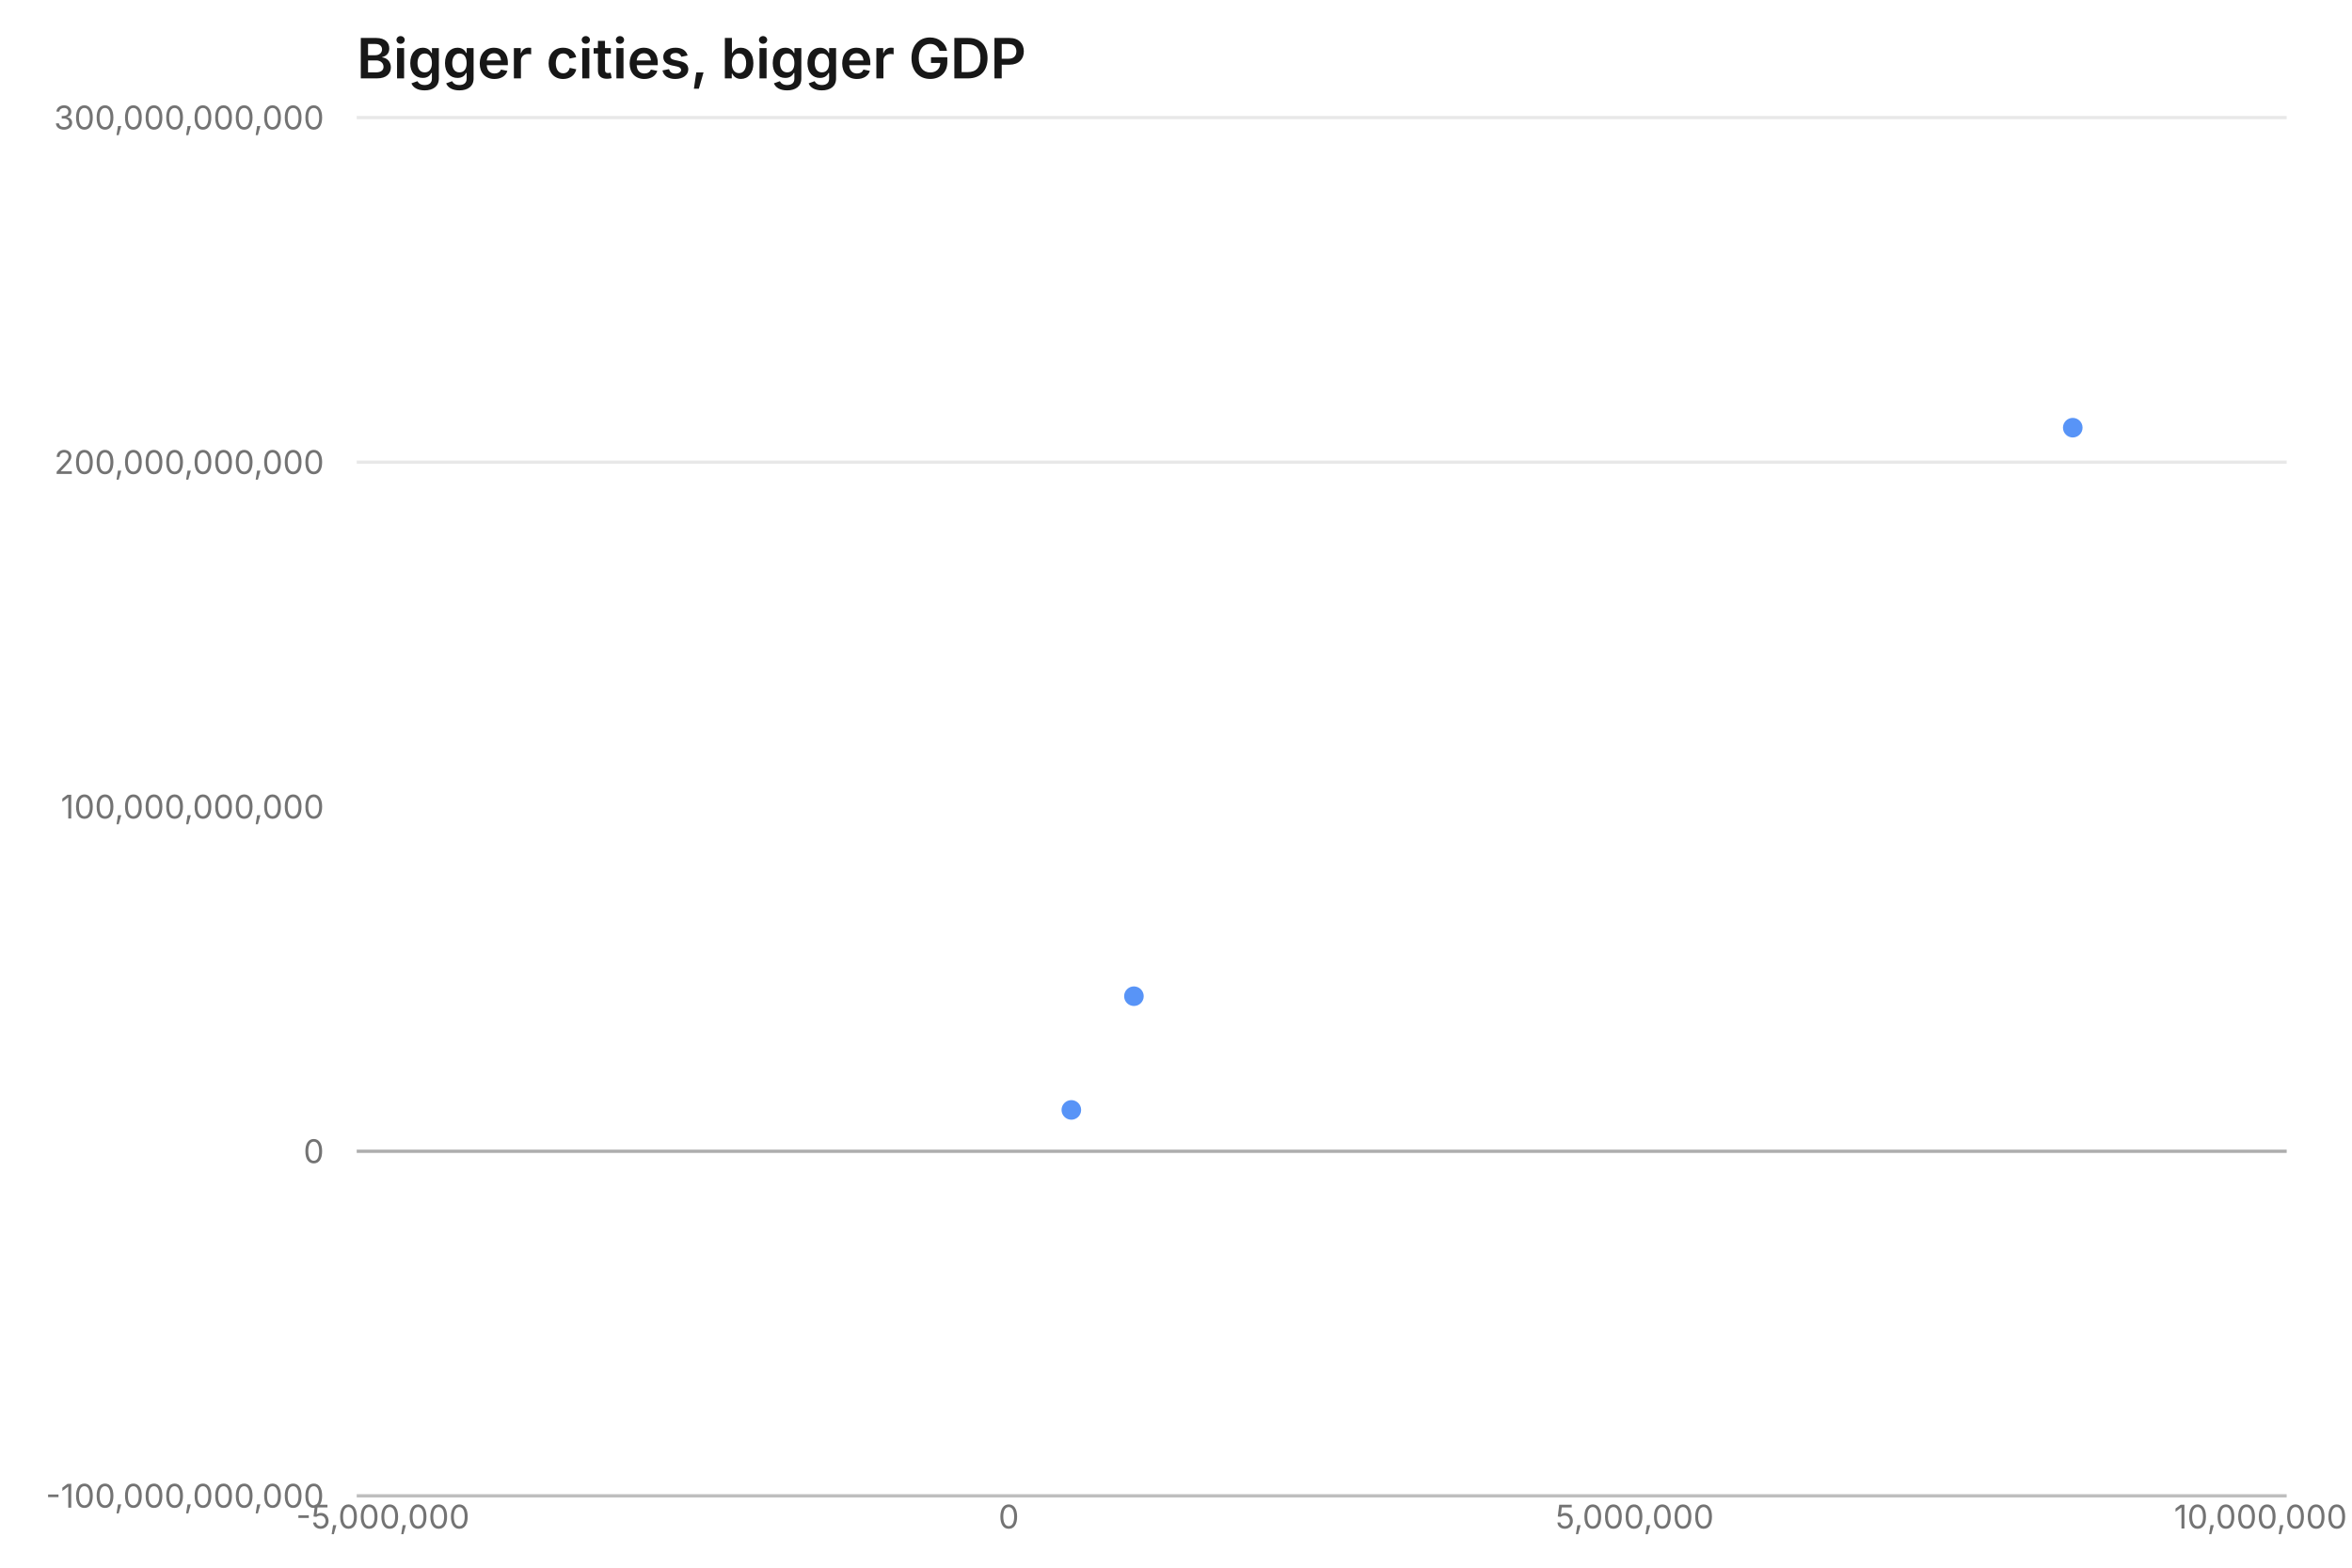
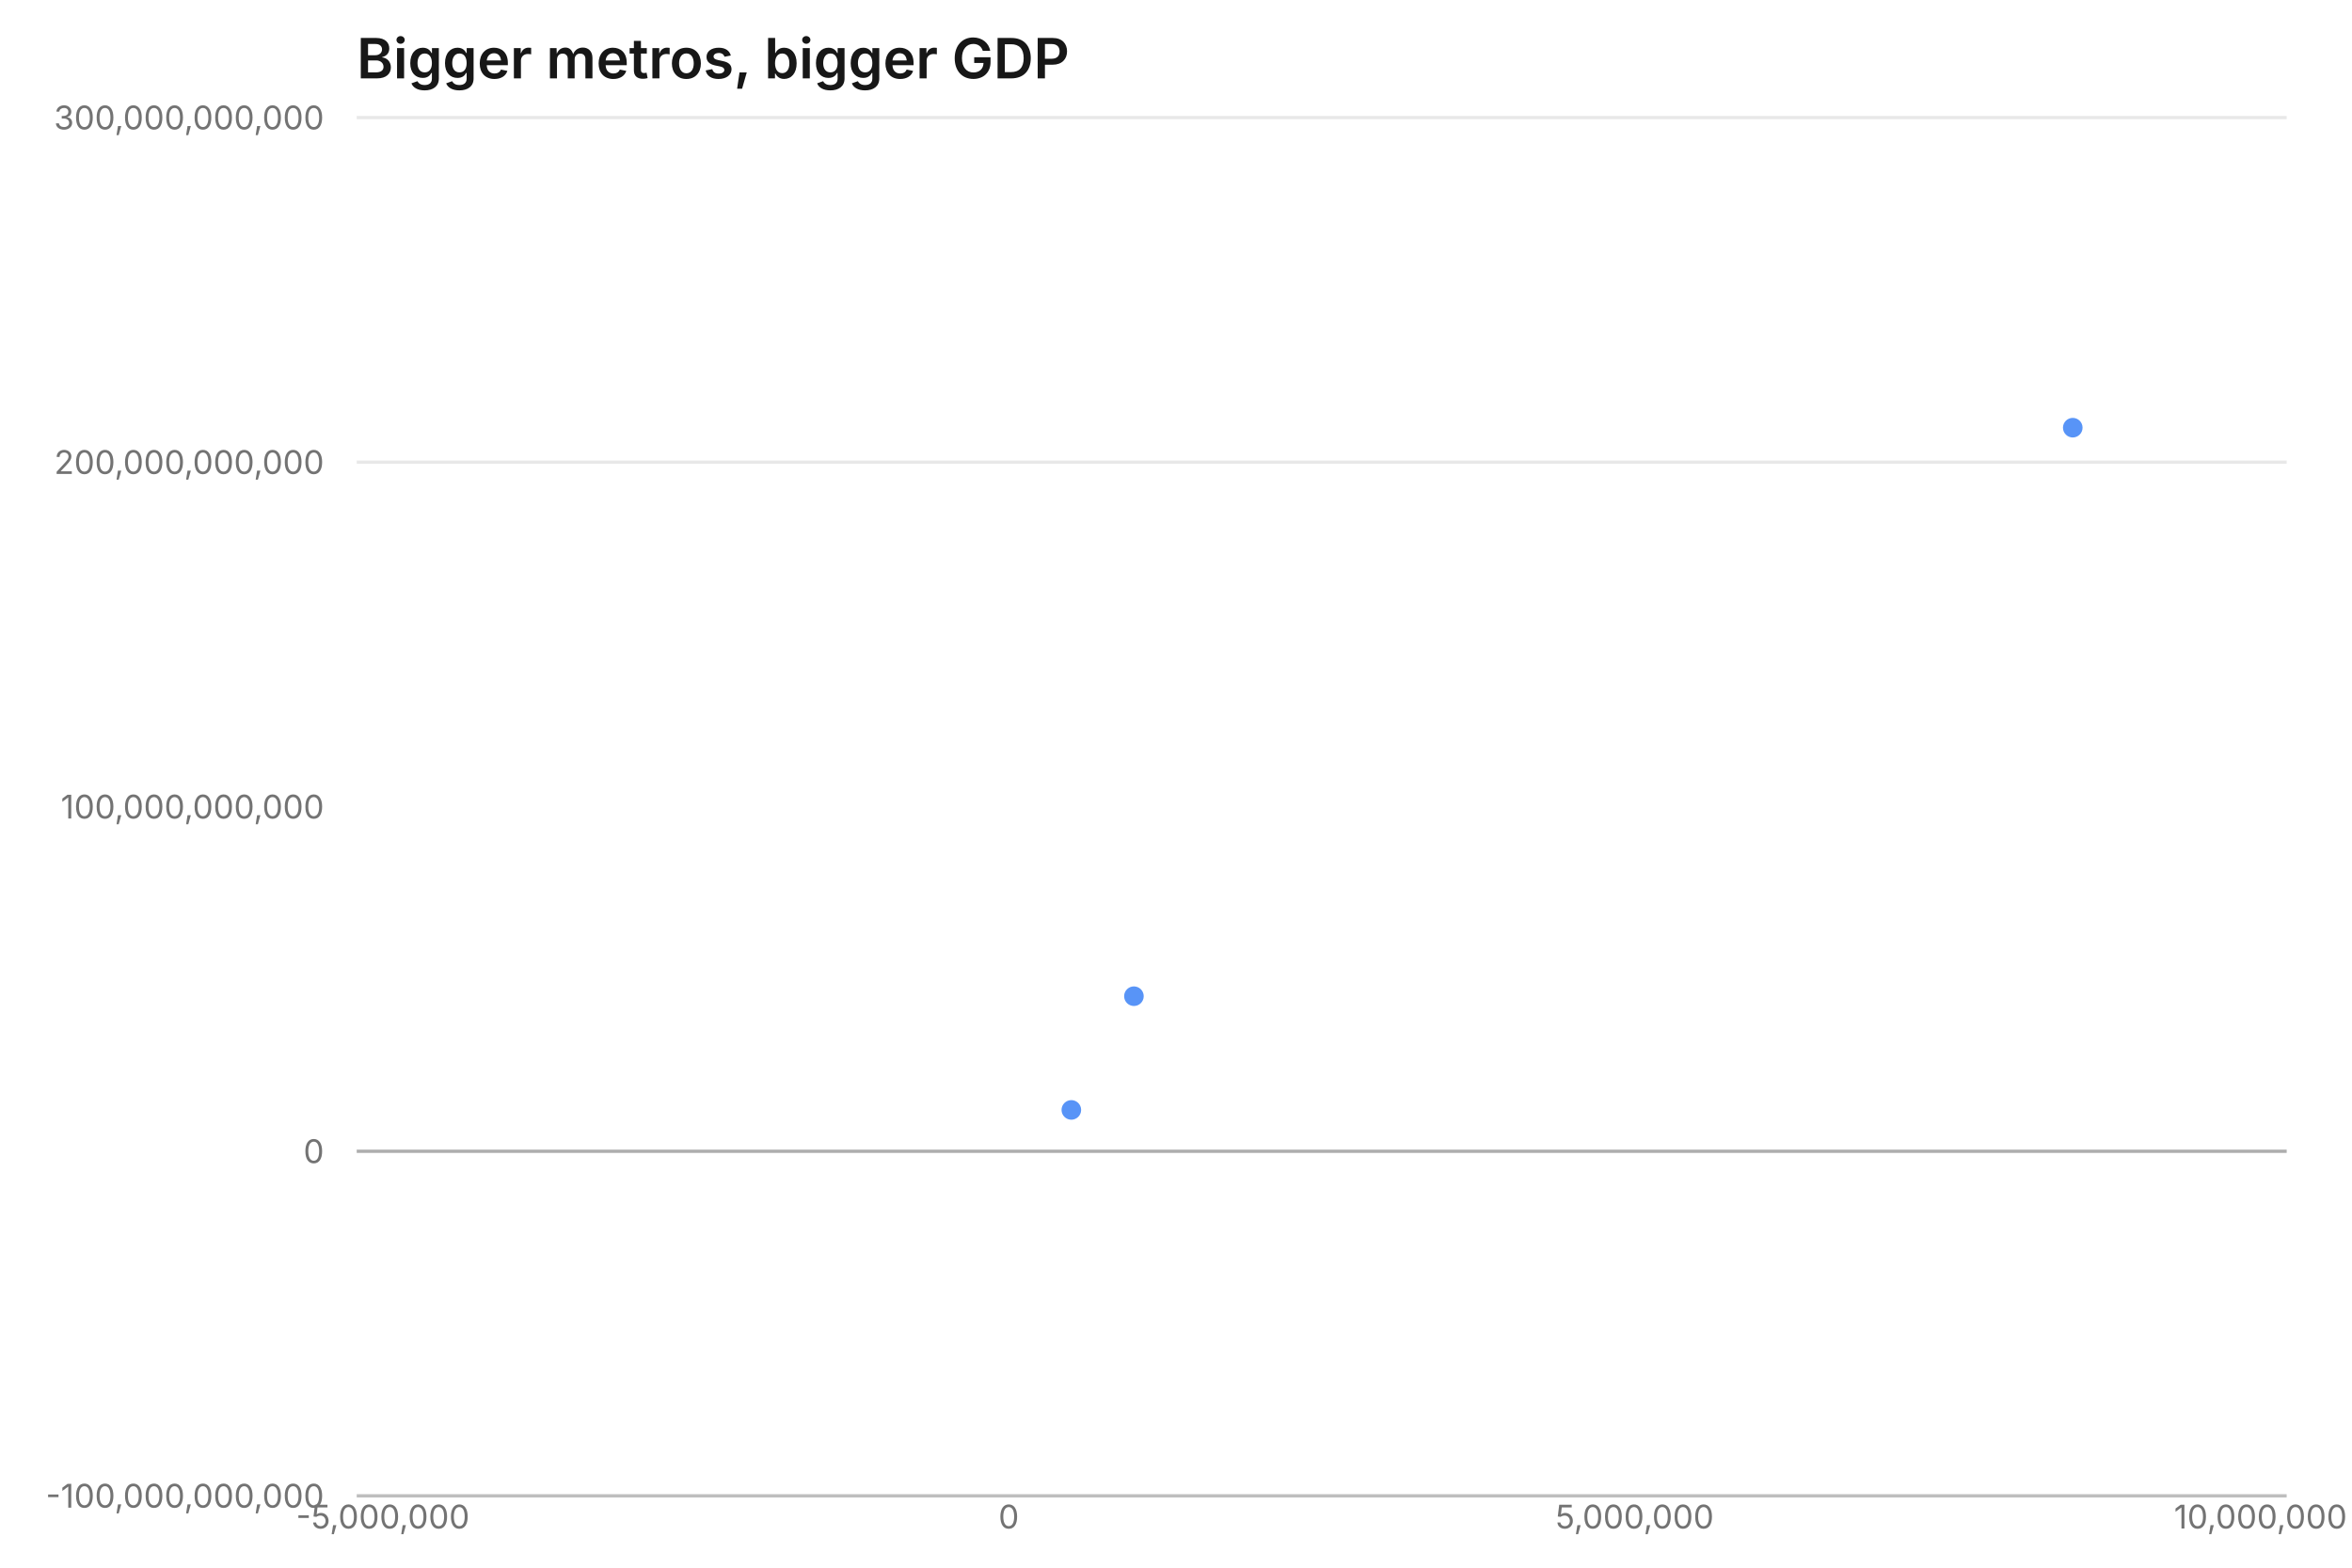
- <svg xmlns="http://www.w3.org/2000/svg" width="720" height="480" viewBox="0 0 720 480" role="img" aria-label="scatter chart: Bigger cities, bigger GDP, 3 rows" aria-labelledby="mv-28b6ffc848f9c105-title" aria-describedby="mv-28b6ffc848f9c105-desc" data-markvis="2" data-chart-type="scatter" data-id="mv-28b6ffc848f9c105" font-family="ui-sans-serif, system-ui, -apple-system, &quot;Segoe UI&quot;, sans-serif" font-size="12">
-   <text x="109.2" y="24" text-anchor="start" font-size="17" font-weight="600" fill="#171717">Bigger cities, bigger GDP</text>
+ <svg xmlns="http://www.w3.org/2000/svg" width="720" height="480" viewBox="0 0 720 480" role="img" aria-label="scatter chart: Bigger metros, bigger GDP, 3 rows" aria-labelledby="mv-06366ce7bfbead72-title" aria-describedby="mv-06366ce7bfbead72-desc" data-markvis="2" data-chart-type="scatter" data-id="mv-06366ce7bfbead72" font-family="ui-sans-serif, system-ui, -apple-system, &quot;Segoe UI&quot;, sans-serif" font-size="12">
+   <text x="109.2" y="24" text-anchor="start" font-size="17" font-weight="600" fill="#171717">Bigger metros, bigger GDP</text>
  <g fill="none" stroke="#171717" stroke-opacity="0.10" stroke-width="1">
    <line x1="109.2" x2="700" y1="352.5" y2="352.5" />
    <line x1="109.2" x2="700" y1="141.5" y2="141.5" />
    <line x1="109.2" x2="700" y1="36" y2="36" />
  </g>
  <path d="M109.2 458 L700 458" fill="none" stroke="#171717" stroke-opacity="0.28" stroke-width="1" />
  <line x1="109.2" x2="700" y1="352.5" y2="352.5" stroke="#171717" stroke-opacity="0.28" stroke-width="1" />
  <g fill="#737373" font-size="10" font-weight="400">
    <text x="99.2" y="458" text-anchor="end" dominant-baseline="middle">-100,000,000,000</text>
    <text x="99.2" y="352.5" text-anchor="end" dominant-baseline="middle">0</text>
    <text x="99.2" y="247" text-anchor="end" dominant-baseline="middle">100,000,000,000</text>
    <text x="99.2" y="141.5" text-anchor="end" dominant-baseline="middle">200,000,000,000</text>
    <text x="99.2" y="36" text-anchor="end" dominant-baseline="middle">300,000,000,000</text>
    <text x="117.2" y="468" text-anchor="middle" font-size="10" data-full-label="-5,000,000">-5,000,000</text>
    <text x="308.8" y="468" text-anchor="middle" font-size="10" data-full-label="0">0</text>
    <text x="500.4" y="468" text-anchor="middle" font-size="10" data-full-label="5,000,000">5,000,000</text>
    <text x="692" y="468" text-anchor="middle" font-size="10" data-full-label="10,000,000">10,000,000</text>
  </g>
  <g>
    <circle cx="347.12" cy="305.02" r="3" fill="#3B82F6" fill-opacity="0.85" stroke="none" data-x="1000000" data-y="45000000000" data-series="gdp" />
    <circle cx="634.52" cy="130.95" r="3" fill="#3B82F6" fill-opacity="0.85" stroke="none" data-x="8500000" data-y="210000000000" data-series="gdp" />
    <circle cx="327.96" cy="339.84" r="3" fill="#3B82F6" fill-opacity="0.85" stroke="none" data-x="500000" data-y="12000000000" data-series="gdp" />
  </g>
</svg>
